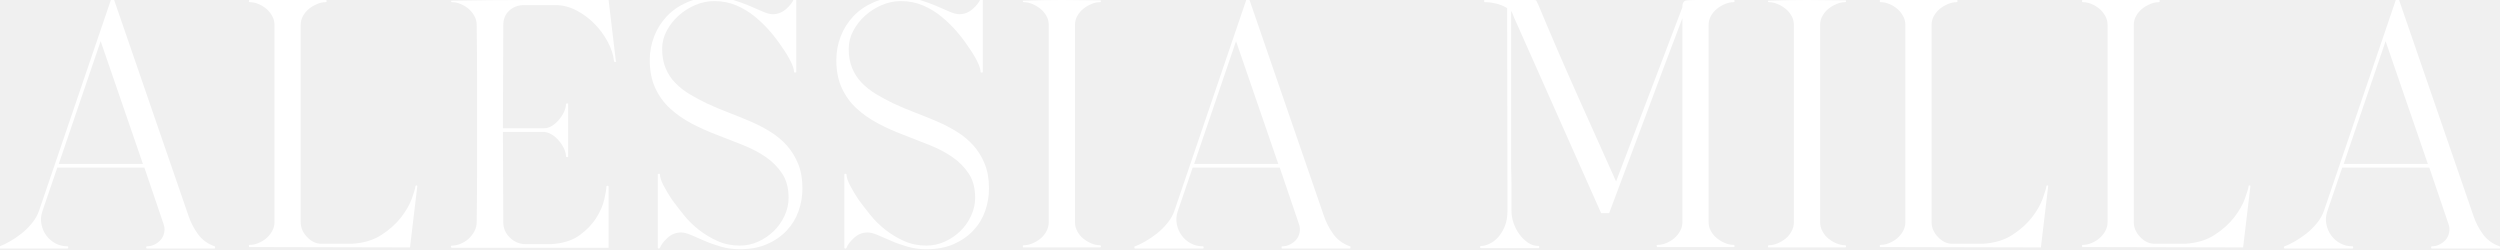
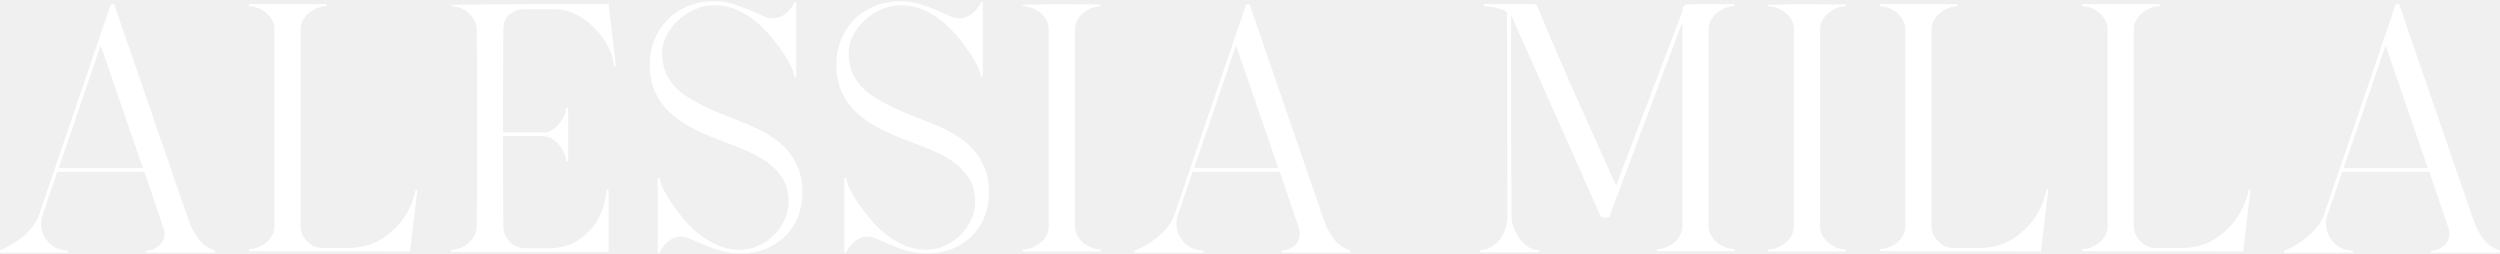
- <svg xmlns="http://www.w3.org/2000/svg" version="1.1" x="0px" y="0px" viewBox="0 0 823.34 82.12" style="enable-background:new 0 0 823.34 82.12;" xml:space="preserve">
+ <svg xmlns="http://www.w3.org/2000/svg" version="1.1" id="Livello_1" x="0px" y="0px" viewBox="0 0 823.34 83.49" style="enable-background:new 0 0 823.34 83.49;" xml:space="preserve">
  <style type="text/css">
	.st0{fill:#FFFFFF;}
</style>
-   <g id="Livello_2">
+   <g id="Livello_2_00000019645536813326133640000014044680983754508212_">
</g>
  <g id="Livello_3">
    <g>
-       <path class="st0" d="M-0.33,81.6v-0.24c0-0.16,0.08-0.24,0.24-0.24c0.88-0.32,1.96-0.84,3.24-1.56c1.28-0.72,2.56-1.58,3.84-2.58    c1.28-1,2.46-2.16,3.54-3.48c1.08-1.32,1.86-2.7,2.34-4.14L36.51,0h1.08l24.48,71.04c0.72,2.16,1.76,4.18,3.12,6.06    c1.36,1.88,3.2,3.22,5.52,4.02c0.08,0,0.12,0.08,0.12,0.24v0.24c0,0.16-0.04,0.24-0.12,0.24H48.39c-0.16,0-0.24-0.08-0.24-0.24    v-0.24c0-0.16,0.08-0.24,0.24-0.24c0.88,0,1.72-0.2,2.52-0.6c0.8-0.4,1.48-0.92,2.04-1.56c0.56-0.64,0.94-1.44,1.14-2.4    c0.2-0.96,0.1-1.96-0.3-3L47.55,55.2H18.87l-4.92,14.4c-0.48,1.44-0.58,2.86-0.3,4.26c0.28,1.4,0.82,2.64,1.62,3.72    c0.8,1.08,1.8,1.94,3,2.58c1.2,0.64,2.52,0.96,3.96,0.96c0.16,0,0.24,0.08,0.24,0.24v0.24c0,0.16-0.08,0.24-0.24,0.24H-0.09    C-0.25,81.84-0.33,81.76-0.33,81.6z M47.07,54L33.15,13.56L19.35,54H47.07z" />
-       <path class="st0" d="M81.99,0.48V0.24c0-0.16,0.04-0.24,0.12-0.24h25.32c0.08,0,0.12,0.08,0.12,0.24v0.24    c0,0.16-0.12,0.24-0.36,0.24c-0.88,0-1.8,0.2-2.76,0.6c-0.96,0.4-1.84,0.92-2.64,1.56c-0.8,0.64-1.46,1.42-1.98,2.34    c-0.52,0.92-0.78,1.9-0.78,2.94V73.2c0,1.76,0.7,3.38,2.1,4.86c1.4,1.48,2.98,2.22,4.74,2.22h10.08c3.84-0.24,7.08-1.22,9.72-2.94    c2.64-1.72,4.78-3.64,6.42-5.76c1.64-2.12,2.82-4.18,3.54-6.18c0.72-2,1.12-3.36,1.2-4.08c0-0.16,0.08-0.24,0.24-0.24h0.24    c0.08,0,0.12,0.08,0.12,0.24l-2.4,20.16c-8.88,0-17.7-0.02-26.46-0.06c-8.76-0.04-17.58-0.06-26.46-0.06    c-0.08,0-0.12-0.08-0.12-0.24v-0.24c-0.08-0.16,0.04-0.24,0.36-0.24c0.88,0,1.8-0.2,2.76-0.6c0.96-0.4,1.82-0.92,2.58-1.56    c0.76-0.64,1.4-1.42,1.92-2.34c0.52-0.92,0.78-1.9,0.78-2.94V8.16c0-1.04-0.26-2.02-0.78-2.94c-0.52-0.92-1.16-1.7-1.92-2.34    c-0.76-0.64-1.62-1.16-2.58-1.56c-0.96-0.4-1.88-0.6-2.76-0.6C82.03,0.72,81.91,0.64,81.99,0.48z" />
-       <path class="st0" d="M148.95,80.88c0.88,0,1.8-0.2,2.76-0.6c0.96-0.4,1.82-0.94,2.58-1.62c0.76-0.68,1.4-1.5,1.92-2.46    c0.52-0.96,0.78-1.96,0.78-3c0.08-5.44,0.12-10.84,0.12-16.2c0-5.36,0-10.8,0-16.32c0-5.44,0-10.84,0-16.2    c0-5.36-0.04-10.76-0.12-16.2c0-1.12-0.26-2.14-0.78-3.06c-0.52-0.92-1.16-1.7-1.92-2.34c-0.76-0.64-1.62-1.16-2.58-1.56    c-0.96-0.4-1.88-0.6-2.76-0.6c-0.24,0-0.36-0.08-0.36-0.24V0.24C156.99,0.08,165.71,0,174.75,0c9.04,0,17.6,0,25.68,0l2.4,20.16    c0.16,0.16,0.12,0.24-0.12,0.24h-0.24c-0.16,0-0.24-0.08-0.24-0.24c-0.24-2.16-0.96-4.34-2.16-6.54c-1.2-2.2-2.68-4.18-4.44-5.94    c-1.76-1.76-3.74-3.2-5.94-4.32c-2.2-1.12-4.46-1.68-6.78-1.68h-10.32c-1.92,0-3.54,0.6-4.86,1.8c-1.32,1.2-1.98,2.8-1.98,4.8    c0,5.44-0.02,10.84-0.06,16.2c-0.04,5.36-0.06,10.76-0.06,16.2v1.56h13.56c0.88,0,1.74-0.26,2.58-0.78    c0.84-0.52,1.6-1.18,2.28-1.98c0.68-0.8,1.24-1.66,1.68-2.58c0.44-0.92,0.66-1.78,0.66-2.58c0-0.16,0.08-0.24,0.24-0.24h0.36    c0.08,0,0.12,0.04,0.12,0.12v17.4c0,0.08-0.04,0.12-0.12,0.12h-0.36c-0.16,0-0.24-0.08-0.24-0.24c0-0.8-0.22-1.66-0.66-2.58    c-0.44-0.92-1-1.78-1.68-2.58c-0.68-0.8-1.44-1.46-2.28-1.98c-0.84-0.52-1.7-0.82-2.58-0.9h-13.56c0,5.04,0.02,10.02,0.06,14.94    c0.04,4.92,0.06,9.86,0.06,14.82c0,2,0.74,3.7,2.22,5.1c1.48,1.4,3.18,2.1,5.1,2.1h8.52c3.84-0.24,6.94-1.22,9.3-2.94    c2.36-1.72,4.2-3.64,5.52-5.76c1.32-2.12,2.2-4.18,2.64-6.18c0.44-2,0.66-3.36,0.66-4.08c0-0.16,0.08-0.24,0.24-0.24h0.24    c0.16,0,0.24,0.08,0.24,0.24V81.6h-51.72c-0.08,0-0.12-0.08-0.12-0.24l-0.12-0.24C148.47,80.96,148.63,80.88,148.95,80.88z" />
-       <path class="st0" d="M213.99,19.8c0-2.72,0.48-5.32,1.44-7.8c0.96-2.48,2.34-4.68,4.14-6.6c1.8-1.92,4.02-3.46,6.66-4.62    c2.64-1.16,5.64-1.74,9-1.74c2.16,0,4.2,0.3,6.12,0.9c1.92,0.6,3.7,1.24,5.34,1.92c1.64,0.68,3.12,1.32,4.44,1.92    s2.46,0.9,3.42,0.9c1.6,0,3.06-0.58,4.38-1.74c1.32-1.16,2.18-2.3,2.58-3.42l0.24-0.24h0.24c0.16,0,0.24,0.08,0.24,0.24v24.24    c0,0.08-0.08,0.12-0.24,0.12h-0.24c-0.16,0-0.24-0.04-0.24-0.12c0-0.88-0.38-2.08-1.14-3.6c-0.76-1.52-1.74-3.12-2.94-4.8    c-1.04-1.6-2.3-3.26-3.78-4.98c-1.48-1.72-3.14-3.34-4.98-4.86c-1.84-1.52-3.88-2.76-6.12-3.72c-2.24-0.96-4.68-1.44-7.32-1.44    c-2.16,0-4.26,0.44-6.3,1.32c-2.04,0.88-3.86,2.04-5.46,3.48c-1.6,1.44-2.9,3.1-3.9,4.98c-1,1.88-1.5,3.86-1.5,5.94    c0,2.4,0.38,4.52,1.14,6.36c0.76,1.84,1.82,3.46,3.18,4.86c1.36,1.4,2.94,2.64,4.74,3.72c1.8,1.08,3.7,2.1,5.7,3.06    c2.24,1.04,4.56,2.02,6.96,2.94c2.4,0.92,4.78,1.88,7.14,2.88c2.36,1,4.58,2.14,6.66,3.42c2.08,1.28,3.9,2.78,5.46,4.5    c1.56,1.72,2.82,3.74,3.78,6.06c0.96,2.32,1.44,5.04,1.44,8.16c0,2.56-0.42,5.04-1.26,7.44c-0.84,2.4-2.14,4.54-3.9,6.42    c-1.76,1.88-3.92,3.38-6.48,4.5c-2.56,1.12-5.56,1.68-9,1.68c-2.16,0-4.22-0.28-6.18-0.84c-1.96-0.56-3.76-1.2-5.4-1.92    c-1.64-0.72-3.12-1.36-4.44-1.92c-1.32-0.56-2.42-0.84-3.3-0.84c-1.68,0-3.16,0.58-4.44,1.74c-1.28,1.16-2.12,2.26-2.52,3.3    l-0.24,0.24h-0.24c-0.16,0-0.24-0.08-0.24-0.24V57.48c0-0.16,0.08-0.24,0.24-0.24h0.24c0.16,0,0.24,0.08,0.24,0.24    c0,0.88,0.38,2.06,1.14,3.54c0.76,1.48,1.7,3.06,2.82,4.74c1.12,1.52,2.4,3.18,3.84,4.98c1.44,1.8,3.1,3.44,4.98,4.92    c1.88,1.48,3.94,2.72,6.18,3.72c2.24,1,4.68,1.5,7.32,1.5c2.16,0,4.2-0.44,6.12-1.32c1.92-0.88,3.62-2.04,5.1-3.48    c1.48-1.44,2.66-3.12,3.54-5.04c0.88-1.92,1.32-3.88,1.32-5.88c0-3.2-0.7-5.86-2.1-7.98c-1.4-2.12-3.2-3.94-5.4-5.46    c-2.2-1.52-4.72-2.84-7.56-3.96c-2.84-1.12-5.7-2.24-8.58-3.36c-2.96-1.12-5.76-2.38-8.4-3.78c-2.64-1.4-4.98-3.04-7.02-4.92    c-2.04-1.88-3.66-4.12-4.86-6.72C214.59,26.38,213.99,23.32,213.99,19.8z" />
-       <path class="st0" d="M275.43,19.8c0-2.72,0.48-5.32,1.44-7.8c0.96-2.48,2.34-4.68,4.14-6.6c1.8-1.92,4.02-3.46,6.66-4.62    c2.64-1.16,5.64-1.74,9-1.74c2.16,0,4.2,0.3,6.12,0.9c1.92,0.6,3.7,1.24,5.34,1.92c1.64,0.68,3.12,1.32,4.44,1.92    s2.46,0.9,3.42,0.9c1.6,0,3.06-0.58,4.38-1.74c1.32-1.16,2.18-2.3,2.58-3.42l0.24-0.24h0.24c0.16,0,0.24,0.08,0.24,0.24v24.24    c0,0.08-0.08,0.12-0.24,0.12h-0.24c-0.16,0-0.24-0.04-0.24-0.12c0-0.88-0.38-2.08-1.14-3.6c-0.76-1.52-1.74-3.12-2.94-4.8    c-1.04-1.6-2.3-3.26-3.78-4.98c-1.48-1.72-3.14-3.34-4.98-4.86c-1.84-1.52-3.88-2.76-6.12-3.72c-2.24-0.96-4.68-1.44-7.32-1.44    c-2.16,0-4.26,0.44-6.3,1.32c-2.04,0.88-3.86,2.04-5.46,3.48c-1.6,1.44-2.9,3.1-3.9,4.98c-1,1.88-1.5,3.86-1.5,5.94    c0,2.4,0.38,4.52,1.14,6.36c0.76,1.84,1.82,3.46,3.18,4.86c1.36,1.4,2.94,2.64,4.74,3.72c1.8,1.08,3.7,2.1,5.7,3.06    c2.24,1.04,4.56,2.02,6.96,2.94c2.4,0.92,4.78,1.88,7.14,2.88c2.36,1,4.58,2.14,6.66,3.42c2.08,1.28,3.9,2.78,5.46,4.5    c1.56,1.72,2.82,3.74,3.78,6.06c0.96,2.32,1.44,5.04,1.44,8.16c0,2.56-0.42,5.04-1.26,7.44c-0.84,2.4-2.14,4.54-3.9,6.42    c-1.76,1.88-3.92,3.38-6.48,4.5c-2.56,1.12-5.56,1.68-9,1.68c-2.16,0-4.22-0.28-6.18-0.84c-1.96-0.56-3.76-1.2-5.4-1.92    c-1.64-0.72-3.12-1.36-4.44-1.92c-1.32-0.56-2.42-0.84-3.3-0.84c-1.68,0-3.16,0.58-4.44,1.74c-1.28,1.16-2.12,2.26-2.52,3.3    l-0.24,0.24h-0.24c-0.16,0-0.24-0.08-0.24-0.24V57.48c0-0.16,0.08-0.24,0.24-0.24h0.24c0.16,0,0.24,0.08,0.24,0.24    c0,0.88,0.38,2.06,1.14,3.54c0.76,1.48,1.7,3.06,2.82,4.74c1.12,1.52,2.4,3.18,3.84,4.98s3.1,3.44,4.98,4.92    c1.88,1.48,3.94,2.72,6.18,3.72c2.24,1,4.68,1.5,7.32,1.5c2.16,0,4.2-0.44,6.12-1.32c1.92-0.88,3.62-2.04,5.1-3.48    s2.66-3.12,3.54-5.04c0.88-1.92,1.32-3.88,1.32-5.88c0-3.2-0.7-5.86-2.1-7.98c-1.4-2.12-3.2-3.94-5.4-5.46    c-2.2-1.52-4.72-2.84-7.56-3.96c-2.84-1.12-5.7-2.24-8.58-3.36c-2.96-1.12-5.76-2.38-8.4-3.78c-2.64-1.4-4.98-3.04-7.02-4.92    c-2.04-1.88-3.66-4.12-4.86-6.72C276.03,26.38,275.43,23.32,275.43,19.8z" />
-       <path class="st0" d="M336.87,0.24c2.16-0.08,4.3-0.14,6.42-0.18c2.12-0.04,4.22-0.06,6.3-0.06h0.24c2.08,0,4.16,0.02,6.24,0.06    c2.08,0.04,4.16,0.06,6.24,0.06c0.16,0,0.24,0.04,0.24,0.12v0.24c0,0.16-0.12,0.24-0.36,0.24c-0.88,0-1.8,0.2-2.76,0.6    c-0.96,0.4-1.84,0.92-2.64,1.56c-0.8,0.64-1.46,1.42-1.98,2.34c-0.52,0.92-0.78,1.94-0.78,3.06V73.2c0,1.04,0.26,2.04,0.78,3    c0.52,0.96,1.18,1.76,1.98,2.4c0.8,0.64,1.68,1.16,2.64,1.56c0.96,0.4,1.88,0.6,2.76,0.6c0.24,0,0.36,0.08,0.36,0.24v0.24    c0,0.16-0.08,0.24-0.24,0.24h-25.32c-0.08,0-0.12-0.08-0.12-0.24V81c0-0.16,0.12-0.24,0.36-0.24c0.88,0,1.8-0.2,2.76-0.6    c0.96-0.4,1.84-0.92,2.64-1.56c0.8-0.64,1.46-1.44,1.98-2.4c0.52-0.96,0.78-1.96,0.78-3V8.28c0-1.12-0.26-2.14-0.78-3.06    c-0.52-0.92-1.18-1.7-1.98-2.34c-0.8-0.64-1.68-1.16-2.64-1.56c-0.96-0.4-1.88-0.6-2.76-0.6c-0.24,0-0.36-0.08-0.36-0.24V0.24z" />
-       <path class="st0" d="M373.59,81.6v-0.24c0-0.16,0.08-0.24,0.24-0.24c0.88-0.32,1.96-0.84,3.24-1.56c1.28-0.72,2.56-1.58,3.84-2.58    c1.28-1,2.46-2.16,3.54-3.48c1.08-1.32,1.86-2.7,2.34-4.14L410.43,0h1.08l24.48,71.04c0.72,2.16,1.76,4.18,3.12,6.06    c1.36,1.88,3.2,3.22,5.52,4.02c0.08,0,0.12,0.08,0.12,0.24v0.24c0,0.16-0.04,0.24-0.12,0.24h-22.32c-0.16,0-0.24-0.08-0.24-0.24    v-0.24c0-0.16,0.08-0.24,0.24-0.24c0.88,0,1.72-0.2,2.52-0.6c0.8-0.4,1.48-0.92,2.04-1.56c0.56-0.64,0.94-1.44,1.14-2.4    c0.2-0.96,0.1-1.96-0.3-3l-6.24-18.36h-28.68l-4.92,14.4c-0.48,1.44-0.58,2.86-0.3,4.26c0.28,1.4,0.82,2.64,1.62,3.72    c0.8,1.08,1.8,1.94,3,2.58c1.2,0.64,2.52,0.96,3.96,0.96c0.16,0,0.24,0.08,0.24,0.24v0.24c0,0.16-0.08,0.24-0.24,0.24h-22.32    C373.67,81.84,373.59,81.76,373.59,81.6z M420.99,54l-13.92-40.44L393.27,54H420.99z" />
-       <path class="st0" d="M487.47,81.6v-0.36c0-0.16,0.12-0.24,0.36-0.24c0.72,0,1.58-0.22,2.58-0.66c1-0.44,1.94-1.12,2.82-2.04    c0.88-0.92,1.64-2.12,2.28-3.6c0.64-1.48,0.96-3.3,0.96-5.46l-0.12-66.6c-0.08,0-0.16-0.04-0.24-0.12    c-1.12-0.64-2.3-1.1-3.54-1.38c-1.24-0.28-2.26-0.42-3.06-0.42c-0.08,0-0.22,0-0.42,0c-0.2,0-0.3-0.08-0.3-0.24V0.24    c0-0.16,0.04-0.24,0.12-0.24h16.2c0.48,0,0.76,0.06,0.84,0.18s0.32,0.62,0.72,1.5c4,9.6,8.18,19.28,12.54,29.04    c4.36,9.76,8.7,19.44,13.02,29.04L554.07,2.4V2.28c0-1.36,0.5-2.08,1.5-2.16c1-0.08,2.18-0.12,3.54-0.12h12    c0.08,0,0.12,0.08,0.12,0.24v0.24c0,0.16-0.12,0.24-0.36,0.24c-0.88,0-1.8,0.2-2.76,0.6c-0.96,0.4-1.84,0.92-2.64,1.56    c-0.8,0.64-1.46,1.42-1.98,2.34c-0.52,0.92-0.78,1.9-0.78,2.94V73.2c0,1.04,0.26,2.02,0.78,2.94c0.52,0.92,1.18,1.7,1.98,2.34    c0.8,0.64,1.68,1.16,2.64,1.56c0.96,0.4,1.88,0.6,2.76,0.6c0.24,0,0.36,0.08,0.36,0.24v0.24c0,0.16-0.04,0.24-0.12,0.24h-25.32    c-0.08,0-0.12-0.08-0.12-0.24l-0.12-0.24c0-0.16,0.16-0.24,0.48-0.24c0.88,0,1.8-0.2,2.76-0.6c0.96-0.4,1.82-0.92,2.58-1.56    c0.76-0.64,1.4-1.42,1.92-2.34c0.52-0.92,0.78-1.9,0.78-2.94V6c-4.08,10.72-8.1,21.4-12.06,32.04    c-3.96,10.64-7.98,21.36-12.06,32.16h-2.64c-4.8-10.8-9.58-21.54-14.34-32.22c-4.76-10.68-9.54-21.42-14.34-32.22    c-0.24-0.64-0.42-1.1-0.54-1.38c-0.12-0.28-0.26-0.54-0.42-0.78v51.6c0.08,2.4,0.12,4.8,0.12,7.2c0,2.4,0,4.8,0,7.2    c0,1.2,0.22,2.46,0.66,3.78c0.44,1.32,1.06,2.54,1.86,3.66c0.8,1.12,1.74,2.06,2.82,2.82c1.08,0.76,2.26,1.14,3.54,1.14    c0.16,0,0.24,0.08,0.24,0.24v0.24c0,0.16-0.04,0.24-0.12,0.24h-18.84C487.63,81.72,487.47,81.68,487.47,81.6z" />
-       <path class="st0" d="M582.27,0.24c2.16-0.08,4.3-0.14,6.42-0.18c2.12-0.04,4.22-0.06,6.3-0.06h0.24c2.08,0,4.16,0.02,6.24,0.06    c2.08,0.04,4.16,0.06,6.24,0.06c0.16,0,0.24,0.04,0.24,0.12v0.24c0,0.16-0.12,0.24-0.36,0.24c-0.88,0-1.8,0.2-2.76,0.6    c-0.96,0.4-1.84,0.92-2.64,1.56c-0.8,0.64-1.46,1.42-1.98,2.34c-0.52,0.92-0.78,1.94-0.78,3.06V73.2c0,1.04,0.26,2.04,0.78,3    c0.52,0.96,1.18,1.76,1.98,2.4c0.8,0.64,1.68,1.16,2.64,1.56c0.96,0.4,1.88,0.6,2.76,0.6c0.24,0,0.36,0.08,0.36,0.24v0.24    c0,0.16-0.08,0.24-0.24,0.24h-25.32c-0.08,0-0.12-0.08-0.12-0.24V81c0-0.16,0.12-0.24,0.36-0.24c0.88,0,1.8-0.2,2.76-0.6    c0.96-0.4,1.84-0.92,2.64-1.56c0.8-0.64,1.46-1.44,1.98-2.4s0.78-1.96,0.78-3V8.28c0-1.12-0.26-2.14-0.78-3.06    c-0.52-0.92-1.18-1.7-1.98-2.34c-0.8-0.64-1.68-1.16-2.64-1.56c-0.96-0.4-1.88-0.6-2.76-0.6c-0.24,0-0.36-0.08-0.36-0.24V0.24z" />
-       <path class="st0" d="M619.1,0.48V0.24c0-0.16,0.04-0.24,0.12-0.24h25.32c0.08,0,0.12,0.08,0.12,0.24v0.24    c0,0.16-0.12,0.24-0.36,0.24c-0.88,0-1.8,0.2-2.76,0.6c-0.96,0.4-1.84,0.92-2.64,1.56c-0.8,0.64-1.46,1.42-1.98,2.34    c-0.52,0.92-0.78,1.9-0.78,2.94V73.2c0,1.76,0.7,3.38,2.1,4.86c1.4,1.48,2.98,2.22,4.74,2.22h10.08c3.84-0.24,7.08-1.22,9.72-2.94    c2.64-1.72,4.78-3.64,6.42-5.76c1.64-2.12,2.82-4.18,3.54-6.18c0.72-2,1.12-3.36,1.2-4.08c0-0.16,0.08-0.24,0.24-0.24h0.24    c0.08,0,0.12,0.08,0.12,0.24l-2.4,20.16c-8.88,0-17.7-0.02-26.46-0.06c-8.76-0.04-17.58-0.06-26.46-0.06    c-0.08,0-0.12-0.08-0.12-0.24v-0.24c-0.08-0.16,0.04-0.24,0.36-0.24c0.88,0,1.8-0.2,2.76-0.6c0.96-0.4,1.82-0.92,2.58-1.56    c0.76-0.64,1.4-1.42,1.92-2.34c0.52-0.92,0.78-1.9,0.78-2.94V8.16c0-1.04-0.26-2.02-0.78-2.94c-0.52-0.92-1.16-1.7-1.92-2.34    c-0.76-0.64-1.62-1.16-2.58-1.56c-0.96-0.4-1.88-0.6-2.76-0.6C619.15,0.72,619.02,0.64,619.1,0.48z" />
-       <path class="st0" d="M685.7,0.48V0.24c0-0.16,0.04-0.24,0.12-0.24h25.32c0.08,0,0.12,0.08,0.12,0.24v0.24    c0,0.16-0.12,0.24-0.36,0.24c-0.88,0-1.8,0.2-2.76,0.6c-0.96,0.4-1.84,0.92-2.64,1.56c-0.8,0.64-1.46,1.42-1.98,2.34    c-0.52,0.92-0.78,1.9-0.78,2.94V73.2c0,1.76,0.7,3.38,2.1,4.86c1.4,1.48,2.98,2.22,4.74,2.22h10.08c3.84-0.24,7.08-1.22,9.72-2.94    c2.64-1.72,4.78-3.64,6.42-5.76c1.64-2.12,2.82-4.18,3.54-6.18c0.72-2,1.12-3.36,1.2-4.08c0-0.16,0.08-0.24,0.24-0.24h0.24    c0.08,0,0.12,0.08,0.12,0.24l-2.4,20.16c-8.88,0-17.7-0.02-26.46-0.06c-8.76-0.04-17.58-0.06-26.46-0.06    c-0.08,0-0.12-0.08-0.12-0.24v-0.24c-0.08-0.16,0.04-0.24,0.36-0.24c0.88,0,1.8-0.2,2.76-0.6c0.96-0.4,1.82-0.92,2.58-1.56    c0.76-0.64,1.4-1.42,1.92-2.34c0.52-0.92,0.78-1.9,0.78-2.94V8.16c0-1.04-0.26-2.02-0.78-2.94c-0.52-0.92-1.16-1.7-1.92-2.34    c-0.76-0.64-1.62-1.16-2.58-1.56c-0.96-0.4-1.88-0.6-2.76-0.6C685.74,0.72,685.62,0.64,685.7,0.48z" />
-       <path class="st0" d="M752.18,81.6v-0.24c0-0.16,0.08-0.24,0.24-0.24c0.88-0.32,1.96-0.84,3.24-1.56c1.28-0.72,2.56-1.58,3.84-2.58    c1.28-1,2.46-2.16,3.54-3.48c1.08-1.32,1.86-2.7,2.34-4.14L789.02,0h1.08l24.48,71.04c0.72,2.16,1.76,4.18,3.12,6.06    c1.36,1.88,3.2,3.22,5.52,4.02c0.08,0,0.12,0.08,0.12,0.24v0.24c0,0.16-0.04,0.24-0.12,0.24H800.9c-0.16,0-0.24-0.08-0.24-0.24    v-0.24c0-0.16,0.08-0.24,0.24-0.24c0.88,0,1.72-0.2,2.52-0.6c0.8-0.4,1.48-0.92,2.04-1.56c0.56-0.64,0.94-1.44,1.14-2.4    c0.2-0.96,0.1-1.96-0.3-3l-6.24-18.36h-28.68l-4.92,14.4c-0.48,1.44-0.58,2.86-0.3,4.26c0.28,1.4,0.82,2.64,1.62,3.72    c0.8,1.08,1.8,1.94,3,2.58c1.2,0.64,2.52,0.96,3.96,0.96c0.16,0,0.24,0.08,0.24,0.24v0.24c0,0.16-0.08,0.24-0.24,0.24h-22.32    C752.26,81.84,752.18,81.76,752.18,81.6z M799.58,54l-13.92-40.44L771.86,54H799.58z" />
+       <path class="st0" d="M-0.33,82.97v-0.24c0-0.16,0.08-0.24,0.24-0.24c0.88-0.32,1.96-0.84,3.24-1.56s2.56-1.58,3.84-2.58    s2.46-2.16,3.54-3.48s1.86-2.7,2.34-4.14L36.51,1.37h1.08l24.48,71.04c0.72,2.16,1.76,4.18,3.12,6.06    c1.36,1.88,3.2,3.22,5.52,4.02c0.08,0,0.12,0.08,0.12,0.24v0.24c0,0.16-0.04,0.24-0.12,0.24H48.39c-0.16,0-0.24-0.08-0.24-0.24    v-0.24c0-0.16,0.08-0.24,0.24-0.24c0.88,0,1.72-0.2,2.52-0.6s1.48-0.92,2.04-1.56s0.94-1.44,1.14-2.4s0.1-1.96-0.3-3l-6.24-18.36    H18.87l-4.92,14.4c-0.48,1.44-0.58,2.86-0.3,4.26s0.82,2.64,1.62,3.72c0.8,1.08,1.8,1.94,3,2.58s2.52,0.96,3.96,0.96    c0.16,0,0.24,0.08,0.24,0.24v0.24c0,0.16-0.08,0.24-0.24,0.24H-0.09C-0.25,83.21-0.33,83.13-0.33,82.97z M47.07,55.37L33.15,14.93    l-13.8,40.44H47.07z" />
+       <path class="st0" d="M81.99,1.85V1.61c0-0.16,0.04-0.24,0.12-0.24h25.32c0.08,0,0.12,0.08,0.12,0.24v0.24    c0,0.16-0.12,0.24-0.36,0.24c-0.88,0-1.8,0.2-2.76,0.6s-1.84,0.92-2.64,1.56s-1.46,1.42-1.98,2.34c-0.52,0.92-0.78,1.9-0.78,2.94    v65.04c0,1.76,0.7,3.38,2.1,4.86s2.98,2.22,4.74,2.22h10.08c3.84-0.24,7.08-1.22,9.72-2.94s4.78-3.64,6.42-5.76    s2.82-4.18,3.54-6.18c0.72-2,1.12-3.36,1.2-4.08c0-0.16,0.08-0.24,0.24-0.24h0.24c0.08,0,0.12,0.08,0.12,0.24l-2.4,20.16    c-8.88,0-17.7-0.02-26.46-0.06s-17.58-0.06-26.46-0.06c-0.08,0-0.12-0.08-0.12-0.24v-0.24c-0.08-0.16,0.04-0.24,0.36-0.24    c0.88,0,1.8-0.2,2.76-0.6s1.82-0.92,2.58-1.56s1.4-1.42,1.92-2.34s0.78-1.9,0.78-2.94V9.53c0-1.04-0.26-2.02-0.78-2.94    s-1.16-1.7-1.92-2.34c-0.76-0.64-1.62-1.16-2.58-1.56s-1.88-0.6-2.76-0.6C82.03,2.09,81.91,2.01,81.99,1.85z" />
+       <path class="st0" d="M148.95,82.25c0.88,0,1.8-0.2,2.76-0.6c0.96-0.4,1.82-0.94,2.58-1.62s1.4-1.5,1.92-2.46s0.78-1.96,0.78-3    c0.08-5.44,0.12-10.84,0.12-16.2s0-10.8,0-16.32c0-5.44,0-10.84,0-16.2s-0.04-10.76-0.12-16.2c0-1.12-0.26-2.14-0.78-3.06    s-1.16-1.7-1.92-2.34s-1.62-1.16-2.58-1.56s-1.88-0.6-2.76-0.6c-0.24,0-0.36-0.08-0.36-0.24V1.61c8.4-0.16,17.12-0.24,26.16-0.24    s17.6,0,25.68,0l2.4,20.16c0.16,0.16,0.12,0.24-0.12,0.24h-0.24c-0.16,0-0.24-0.08-0.24-0.24c-0.24-2.16-0.96-4.34-2.16-6.54    s-2.68-4.18-4.44-5.94c-1.76-1.76-3.74-3.2-5.94-4.32s-4.46-1.68-6.78-1.68h-10.32c-1.92,0-3.54,0.6-4.86,1.8s-1.98,2.8-1.98,4.8    c0,5.44-0.02,10.84-0.06,16.2s-0.06,10.76-0.06,16.2v1.56h13.56c0.88,0,1.74-0.26,2.58-0.78s1.6-1.18,2.28-1.98    s1.24-1.66,1.68-2.58c0.44-0.92,0.66-1.78,0.66-2.58c0-0.16,0.08-0.24,0.24-0.24h0.36c0.08,0,0.12,0.04,0.12,0.12v17.4    c0,0.08-0.04,0.12-0.12,0.12h-0.36c-0.16,0-0.24-0.08-0.24-0.24c0-0.8-0.22-1.66-0.66-2.58c-0.44-0.92-1-1.78-1.68-2.58    c-0.68-0.8-1.44-1.46-2.28-1.98s-1.7-0.82-2.58-0.9h-13.56c0,5.04,0.02,10.02,0.06,14.94s0.06,9.86,0.06,14.82    c0,2,0.74,3.7,2.22,5.1s3.18,2.1,5.1,2.1h8.52c3.84-0.24,6.94-1.22,9.3-2.94s4.2-3.64,5.52-5.76s2.2-4.18,2.64-6.18    s0.66-3.36,0.66-4.08c0-0.16,0.08-0.24,0.24-0.24h0.24c0.16,0,0.24,0.08,0.24,0.24v20.16h-51.72c-0.08,0-0.12-0.08-0.12-0.24    l-0.12-0.24C148.47,82.33,148.63,82.25,148.95,82.25z" />
+       <path class="st0" d="M213.99,21.17c0-2.72,0.48-5.32,1.44-7.8s2.34-4.68,4.14-6.6s4.02-3.46,6.66-4.62s5.64-1.74,9-1.74    c2.16,0,4.2,0.3,6.12,0.9s3.7,1.24,5.34,1.92s3.12,1.32,4.44,1.92s2.46,0.9,3.42,0.9c1.6,0,3.06-0.58,4.38-1.74    c1.32-1.16,2.18-2.3,2.58-3.42l0.24-0.24h0.24c0.16,0,0.24,0.08,0.24,0.24v24.24c0,0.08-0.08,0.12-0.24,0.12h-0.24    c-0.16,0-0.24-0.04-0.24-0.12c0-0.88-0.38-2.08-1.14-3.6s-1.74-3.12-2.94-4.8c-1.04-1.6-2.3-3.26-3.78-4.98s-3.14-3.34-4.98-4.86    s-3.88-2.76-6.12-3.72c-2.24-0.96-4.68-1.44-7.32-1.44c-2.16,0-4.26,0.44-6.3,1.32c-2.04,0.88-3.86,2.04-5.46,3.48    s-2.9,3.1-3.9,4.98s-1.5,3.86-1.5,5.94c0,2.4,0.38,4.52,1.14,6.36s1.82,3.46,3.18,4.86c1.36,1.4,2.94,2.64,4.74,3.72    c1.8,1.08,3.7,2.1,5.7,3.06c2.24,1.04,4.56,2.02,6.96,2.94c2.4,0.92,4.78,1.88,7.14,2.88s4.58,2.14,6.66,3.42    c2.08,1.28,3.9,2.78,5.46,4.5s2.82,3.74,3.78,6.06s1.44,5.04,1.44,8.16c0,2.56-0.42,5.04-1.26,7.44s-2.14,4.54-3.9,6.42    c-1.76,1.88-3.92,3.38-6.48,4.5s-5.56,1.68-9,1.68c-2.16,0-4.22-0.28-6.18-0.84c-1.96-0.56-3.76-1.2-5.4-1.92    s-3.12-1.36-4.44-1.92s-2.42-0.84-3.3-0.84c-1.68,0-3.16,0.58-4.44,1.74c-1.28,1.16-2.12,2.26-2.52,3.3l-0.24,0.24h-0.24    c-0.16,0-0.24-0.08-0.24-0.24V58.85c0-0.16,0.08-0.24,0.24-0.24h0.24c0.16,0,0.24,0.08,0.24,0.24c0,0.88,0.38,2.06,1.14,3.54    s1.7,3.06,2.82,4.74c1.12,1.52,2.4,3.18,3.84,4.98s3.1,3.44,4.98,4.92c1.88,1.48,3.94,2.72,6.18,3.72c2.24,1,4.68,1.5,7.32,1.5    c2.16,0,4.2-0.44,6.12-1.32s3.62-2.04,5.1-3.48c1.48-1.44,2.66-3.12,3.54-5.04s1.32-3.88,1.32-5.88c0-3.2-0.7-5.86-2.1-7.98    s-3.2-3.94-5.4-5.46s-4.72-2.84-7.56-3.96s-5.7-2.24-8.58-3.36c-2.96-1.12-5.76-2.38-8.4-3.78c-2.64-1.4-4.98-3.04-7.02-4.92    c-2.04-1.88-3.66-4.12-4.86-6.72C214.59,27.75,213.99,24.69,213.99,21.17z" />
+       <path class="st0" d="M275.43,21.17c0-2.72,0.48-5.32,1.44-7.8s2.34-4.68,4.14-6.6c1.8-1.92,4.02-3.46,6.66-4.62s5.64-1.74,9-1.74    c2.16,0,4.2,0.3,6.12,0.9c1.92,0.6,3.7,1.24,5.34,1.92c1.64,0.68,3.12,1.32,4.44,1.92s2.46,0.9,3.42,0.9    c1.6,0,3.06-0.58,4.38-1.74s2.18-2.3,2.58-3.42l0.24-0.24h0.24c0.16,0,0.24,0.08,0.24,0.24v24.24c0,0.08-0.08,0.12-0.24,0.12    h-0.24c-0.16,0-0.24-0.04-0.24-0.12c0-0.88-0.38-2.08-1.14-3.6s-1.74-3.12-2.94-4.8c-1.04-1.6-2.3-3.26-3.78-4.98    s-3.14-3.34-4.98-4.86s-3.88-2.76-6.12-3.72s-4.68-1.44-7.32-1.44c-2.16,0-4.26,0.44-6.3,1.32c-2.04,0.88-3.86,2.04-5.46,3.48    s-2.9,3.1-3.9,4.98s-1.5,3.86-1.5,5.94c0,2.4,0.38,4.52,1.14,6.36s1.82,3.46,3.18,4.86c1.36,1.4,2.94,2.64,4.74,3.72    c1.8,1.08,3.7,2.1,5.7,3.06c2.24,1.04,4.56,2.02,6.96,2.94s4.78,1.88,7.14,2.88c2.36,1,4.58,2.14,6.66,3.42    c2.08,1.28,3.9,2.78,5.46,4.5s2.82,3.74,3.78,6.06s1.44,5.04,1.44,8.16c0,2.56-0.42,5.04-1.26,7.44s-2.14,4.54-3.9,6.42    c-1.76,1.88-3.92,3.38-6.48,4.5s-5.56,1.68-9,1.68c-2.16,0-4.22-0.28-6.18-0.84s-3.76-1.2-5.4-1.92    c-1.64-0.72-3.12-1.36-4.44-1.92s-2.42-0.84-3.3-0.84c-1.68,0-3.16,0.58-4.44,1.74c-1.28,1.16-2.12,2.26-2.52,3.3l-0.24,0.24    h-0.24c-0.16,0-0.24-0.08-0.24-0.24V58.85c0-0.16,0.08-0.24,0.24-0.24h0.24c0.16,0,0.24,0.08,0.24,0.24    c0,0.88,0.38,2.06,1.14,3.54s1.7,3.06,2.82,4.74c1.12,1.52,2.4,3.18,3.84,4.98s3.1,3.44,4.98,4.92c1.88,1.48,3.94,2.72,6.18,3.72    s4.68,1.5,7.32,1.5c2.16,0,4.2-0.44,6.12-1.32c1.92-0.88,3.62-2.04,5.1-3.48s2.66-3.12,3.54-5.04s1.32-3.88,1.32-5.88    c0-3.2-0.7-5.86-2.1-7.98s-3.2-3.94-5.4-5.46c-2.2-1.52-4.72-2.84-7.56-3.96s-5.7-2.24-8.58-3.36c-2.96-1.12-5.76-2.38-8.4-3.78    c-2.64-1.4-4.98-3.04-7.02-4.92c-2.04-1.88-3.66-4.12-4.86-6.72C276.03,27.75,275.43,24.69,275.43,21.17z" />
+       <path class="st0" d="M336.87,1.61c2.16-0.08,4.3-0.14,6.42-0.18c2.12-0.04,4.22-0.06,6.3-0.06h0.24c2.08,0,4.16,0.02,6.24,0.06    c2.08,0.04,4.16,0.06,6.24,0.06c0.16,0,0.24,0.04,0.24,0.12v0.24c0,0.16-0.12,0.24-0.36,0.24c-0.88,0-1.8,0.2-2.76,0.6    c-0.96,0.4-1.84,0.92-2.64,1.56c-0.8,0.64-1.46,1.42-1.98,2.34c-0.52,0.92-0.78,1.94-0.78,3.06v64.92c0,1.04,0.26,2.04,0.78,3    s1.18,1.76,1.98,2.4c0.8,0.64,1.68,1.16,2.64,1.56c0.96,0.4,1.88,0.6,2.76,0.6c0.24,0,0.36,0.08,0.36,0.24v0.24    c0,0.16-0.08,0.24-0.24,0.24h-25.32c-0.08,0-0.12-0.08-0.12-0.24v-0.24c0-0.16,0.12-0.24,0.36-0.24c0.88,0,1.8-0.2,2.76-0.6    c0.96-0.4,1.84-0.92,2.64-1.56c0.8-0.64,1.46-1.44,1.98-2.4c0.52-0.96,0.78-1.96,0.78-3V9.65c0-1.12-0.26-2.14-0.78-3.06    s-1.18-1.7-1.98-2.34c-0.8-0.64-1.68-1.16-2.64-1.56c-0.96-0.4-1.88-0.6-2.76-0.6c-0.24,0-0.36-0.08-0.36-0.24L336.87,1.61    L336.87,1.61z" />
+       <path class="st0" d="M373.59,82.97v-0.24c0-0.16,0.08-0.24,0.24-0.24c0.88-0.32,1.96-0.84,3.24-1.56s2.56-1.58,3.84-2.58    s2.46-2.16,3.54-3.48c1.08-1.32,1.86-2.7,2.34-4.14l23.64-69.36h1.08l24.48,71.04c0.72,2.16,1.76,4.18,3.12,6.06    s3.2,3.22,5.52,4.02c0.08,0,0.12,0.08,0.12,0.24v0.24c0,0.16-0.04,0.24-0.12,0.24h-22.32c-0.16,0-0.24-0.08-0.24-0.24v-0.24    c0-0.16,0.08-0.24,0.24-0.24c0.88,0,1.72-0.2,2.52-0.6s1.48-0.92,2.04-1.56s0.94-1.44,1.14-2.4s0.1-1.96-0.3-3l-6.24-18.36h-28.68    l-4.92,14.4c-0.48,1.44-0.58,2.86-0.3,4.26s0.82,2.64,1.62,3.72s1.8,1.94,3,2.58s2.52,0.96,3.96,0.96c0.16,0,0.24,0.08,0.24,0.24    v0.24c0,0.16-0.08,0.24-0.24,0.24h-22.32C373.67,83.21,373.59,83.13,373.59,82.97z M420.99,55.37l-13.92-40.44l-13.8,40.44H420.99    z" />
+       <path class="st0" d="M487.47,82.97v-0.36c0-0.16,0.12-0.24,0.36-0.24c0.72,0,1.58-0.22,2.58-0.66s1.94-1.12,2.82-2.04    s1.64-2.12,2.28-3.6c0.64-1.48,0.96-3.3,0.96-5.46l-0.12-66.6c-0.08,0-0.16-0.04-0.24-0.12c-1.12-0.64-2.3-1.1-3.54-1.38    c-1.24-0.28-2.26-0.42-3.06-0.42c-0.08,0-0.22,0-0.42,0s-0.3-0.08-0.3-0.24V1.61c0-0.16,0.04-0.24,0.12-0.24h16.2    c0.48,0,0.76,0.06,0.84,0.18s0.32,0.62,0.72,1.5c4,9.6,8.18,19.28,12.54,29.04s8.7,19.44,13.02,29.04l21.84-57.36V3.65    c0-1.36,0.5-2.08,1.5-2.16c1-0.08,2.18-0.12,3.54-0.12h12c0.08,0,0.12,0.08,0.12,0.24v0.24c0,0.16-0.12,0.24-0.36,0.24    c-0.88,0-1.8,0.2-2.76,0.6s-1.84,0.92-2.64,1.56s-1.46,1.42-1.98,2.34c-0.52,0.92-0.78,1.9-0.78,2.94v65.04    c0,1.04,0.26,2.02,0.78,2.94c0.52,0.92,1.18,1.7,1.98,2.34s1.68,1.16,2.64,1.56c0.96,0.4,1.88,0.6,2.76,0.6    c0.24,0,0.36,0.08,0.36,0.24v0.24c0,0.16-0.04,0.24-0.12,0.24h-25.32c-0.08,0-0.12-0.08-0.12-0.24l-0.12-0.24    c0-0.16,0.16-0.24,0.48-0.24c0.88,0,1.8-0.2,2.76-0.6s1.82-0.92,2.58-1.56s1.4-1.42,1.92-2.34c0.52-0.92,0.78-1.9,0.78-2.94V7.37    c-4.08,10.72-8.1,21.4-12.06,32.04s-7.98,21.36-12.06,32.16h-2.64c-4.8-10.8-9.58-21.54-14.34-32.22s-9.54-21.42-14.34-32.22    c-0.24-0.64-0.42-1.1-0.54-1.38s-0.26-0.54-0.42-0.78v51.6c0.08,2.4,0.12,4.8,0.12,7.2s0,4.8,0,7.2c0,1.2,0.22,2.46,0.66,3.78    s1.06,2.54,1.86,3.66s1.74,2.06,2.82,2.82c1.08,0.76,2.26,1.14,3.54,1.14c0.16,0,0.24,0.08,0.24,0.24v0.24    c0,0.16-0.04,0.24-0.12,0.24h-18.84C487.63,83.09,487.47,83.05,487.47,82.97z" />
+       <path class="st0" d="M582.27,1.61c2.16-0.08,4.3-0.14,6.42-0.18c2.12-0.04,4.22-0.06,6.3-0.06h0.24c2.08,0,4.16,0.02,6.24,0.06    c2.08,0.04,4.16,0.06,6.24,0.06c0.16,0,0.24,0.04,0.24,0.12v0.24c0,0.16-0.12,0.24-0.36,0.24c-0.88,0-1.8,0.2-2.76,0.6    s-1.84,0.92-2.64,1.56s-1.46,1.42-1.98,2.34c-0.52,0.92-0.78,1.94-0.78,3.06v64.92c0,1.04,0.26,2.04,0.78,3s1.18,1.76,1.98,2.4    s1.68,1.16,2.64,1.56c0.96,0.4,1.88,0.6,2.76,0.6c0.24,0,0.36,0.08,0.36,0.24v0.24c0,0.16-0.08,0.24-0.24,0.24h-25.32    c-0.08,0-0.12-0.08-0.12-0.24v-0.24c0-0.16,0.12-0.24,0.36-0.24c0.88,0,1.8-0.2,2.76-0.6s1.84-0.92,2.64-1.56s1.46-1.44,1.98-2.4    s0.78-1.96,0.78-3V9.65c0-1.12-0.26-2.14-0.78-3.06s-1.18-1.7-1.98-2.34s-1.68-1.16-2.64-1.56s-1.88-0.6-2.76-0.6    c-0.24,0-0.36-0.08-0.36-0.24L582.27,1.61L582.27,1.61z" />
+       <path class="st0" d="M619.1,1.85V1.61c0-0.16,0.04-0.24,0.12-0.24h25.32c0.08,0,0.12,0.08,0.12,0.24v0.24    c0,0.16-0.12,0.24-0.36,0.24c-0.88,0-1.8,0.2-2.76,0.6s-1.84,0.92-2.64,1.56s-1.46,1.42-1.98,2.34c-0.52,0.92-0.78,1.9-0.78,2.94    v65.04c0,1.76,0.7,3.38,2.1,4.86c1.4,1.48,2.98,2.22,4.74,2.22h10.08c3.84-0.24,7.08-1.22,9.72-2.94    c2.64-1.72,4.78-3.64,6.42-5.76c1.64-2.12,2.82-4.18,3.54-6.18s1.12-3.36,1.2-4.08c0-0.16,0.08-0.24,0.24-0.24h0.24    c0.08,0,0.12,0.08,0.12,0.24l-2.4,20.16c-8.88,0-17.7-0.02-26.46-0.06s-17.58-0.06-26.46-0.06c-0.08,0-0.12-0.08-0.12-0.24v-0.24    c-0.08-0.16,0.04-0.24,0.36-0.24c0.88,0,1.8-0.2,2.76-0.6s1.82-0.92,2.58-1.56s1.4-1.42,1.92-2.34c0.52-0.92,0.78-1.9,0.78-2.94    V9.53c0-1.04-0.26-2.02-0.78-2.94s-1.16-1.7-1.92-2.34s-1.62-1.16-2.58-1.56s-1.88-0.6-2.76-0.6    C619.15,2.09,619.02,2.01,619.1,1.85z" />
+       <path class="st0" d="M685.7,1.85V1.61c0-0.16,0.04-0.24,0.12-0.24h25.32c0.08,0,0.12,0.08,0.12,0.24v0.24    c0,0.16-0.12,0.24-0.36,0.24c-0.88,0-1.8,0.2-2.76,0.6s-1.84,0.92-2.64,1.56s-1.46,1.42-1.98,2.34c-0.52,0.92-0.78,1.9-0.78,2.94    v65.04c0,1.76,0.7,3.38,2.1,4.86c1.4,1.48,2.98,2.22,4.74,2.22h10.08c3.84-0.24,7.08-1.22,9.72-2.94    c2.64-1.72,4.78-3.64,6.42-5.76c1.64-2.12,2.82-4.18,3.54-6.18s1.12-3.36,1.2-4.08c0-0.16,0.08-0.24,0.24-0.24h0.24    c0.08,0,0.12,0.08,0.12,0.24l-2.4,20.16c-8.88,0-17.7-0.02-26.46-0.06s-17.58-0.06-26.46-0.06c-0.08,0-0.12-0.08-0.12-0.24v-0.24    c-0.08-0.16,0.04-0.24,0.36-0.24c0.88,0,1.8-0.2,2.76-0.6s1.82-0.92,2.58-1.56s1.4-1.42,1.92-2.34c0.52-0.92,0.78-1.9,0.78-2.94    V9.53c0-1.04-0.26-2.02-0.78-2.94s-1.16-1.7-1.92-2.34s-1.62-1.16-2.58-1.56s-1.88-0.6-2.76-0.6    C685.74,2.09,685.62,2.01,685.7,1.85z" />
+       <path class="st0" d="M752.18,82.97v-0.24c0-0.16,0.08-0.24,0.24-0.24c0.88-0.32,1.96-0.84,3.24-1.56    c1.28-0.72,2.56-1.58,3.84-2.58s2.46-2.16,3.54-3.48c1.08-1.32,1.86-2.7,2.34-4.14l23.64-69.36h1.08l24.48,71.04    c0.72,2.16,1.76,4.18,3.12,6.06s3.2,3.22,5.52,4.02c0.08,0,0.12,0.08,0.12,0.24v0.24c0,0.16-0.04,0.24-0.12,0.24H800.9    c-0.16,0-0.24-0.08-0.24-0.24v-0.24c0-0.16,0.08-0.24,0.24-0.24c0.88,0,1.72-0.2,2.52-0.6c0.8-0.4,1.48-0.92,2.04-1.56    s0.94-1.44,1.14-2.4s0.1-1.96-0.3-3l-6.24-18.36h-28.68l-4.92,14.4c-0.48,1.44-0.58,2.86-0.3,4.26s0.82,2.64,1.62,3.72    s1.8,1.94,3,2.58s2.52,0.96,3.96,0.96c0.16,0,0.24,0.08,0.24,0.24v0.24c0,0.16-0.08,0.24-0.24,0.24h-22.32    C752.26,83.21,752.18,83.13,752.18,82.97z M799.58,55.37l-13.92-40.44l-13.8,40.44H799.58z" />
    </g>
  </g>
</svg>
